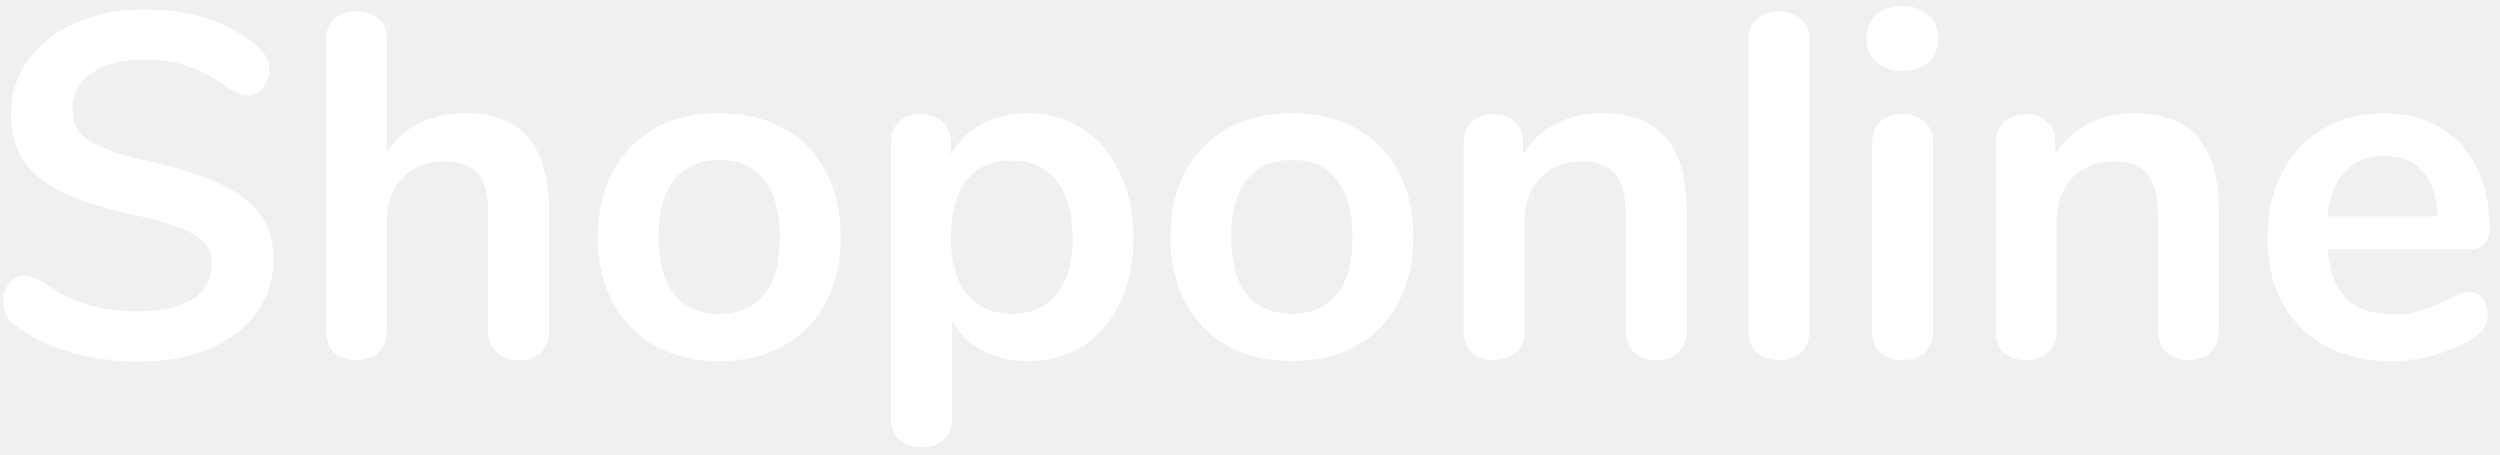
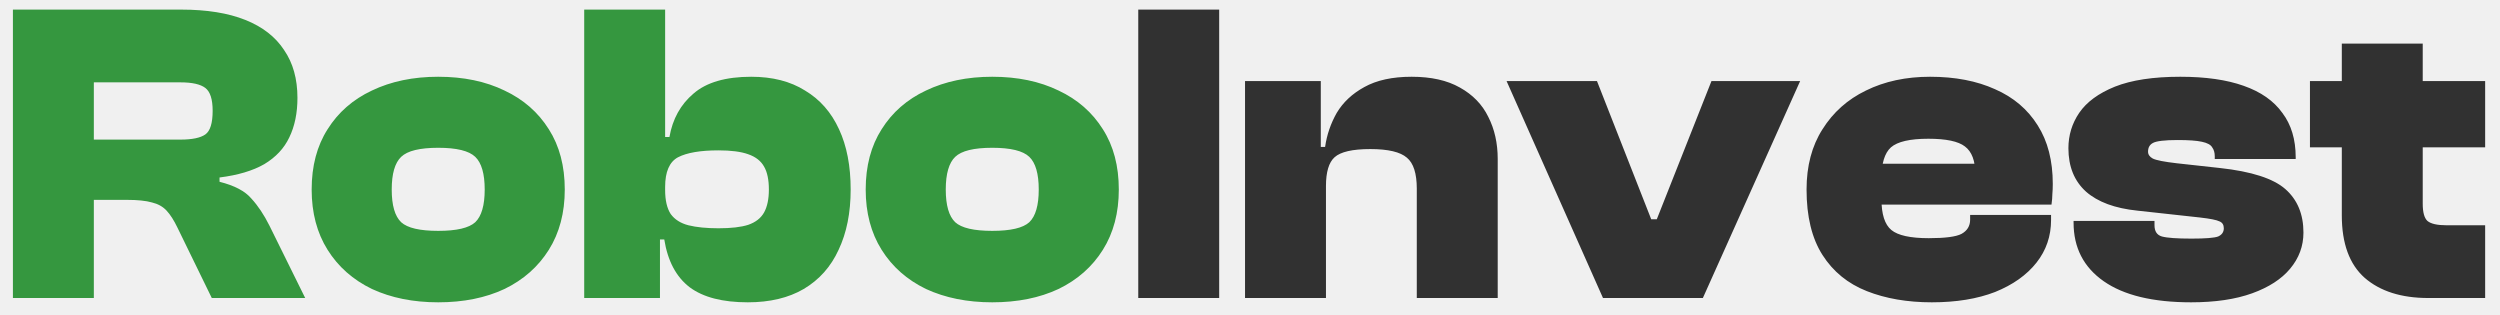
- <svg xmlns="http://www.w3.org/2000/svg" width="154" height="28" viewBox="0 0 154 28" fill="none">
-   <path d="M8.6 22.27C7.06 22.27 5.6 22.07 4.22 21.67C2.86 21.25 1.75 20.69 0.89 19.99C0.43 19.65 0.2 19.17 0.2 18.55C0.2 18.13 0.32 17.77 0.56 17.47C0.82 17.15 1.12 16.99 1.46 16.99C1.82 16.99 2.23 17.13 2.69 17.41C3.55 18.03 4.45 18.48 5.39 18.76C6.33 19.04 7.37 19.18 8.51 19.18C9.97 19.18 11.09 18.93 11.87 18.43C12.65 17.91 13.04 17.16 13.04 16.18C13.04 15.42 12.67 14.84 11.93 14.44C11.21 14.02 10 13.62 8.3 13.24C6.54 12.86 5.11 12.42 4.01 11.92C2.91 11.42 2.08 10.78 1.52 10C0.96 9.22 0.68 8.23 0.68 7.03C0.68 5.79 1.03 4.68 1.73 3.7C2.43 2.72 3.4 1.96 4.64 1.42C5.9 0.86 7.31 0.58 8.87 0.58C11.73 0.58 14.06 1.34 15.86 2.86C16.12 3.08 16.3 3.3 16.4 3.52C16.52 3.72 16.58 3.98 16.58 4.3C16.58 4.72 16.45 5.09 16.19 5.41C15.95 5.71 15.66 5.86 15.32 5.86C15.12 5.86 14.93 5.83 14.75 5.77C14.59 5.71 14.37 5.6 14.09 5.44C13.27 4.84 12.47 4.4 11.69 4.12C10.93 3.82 9.99 3.67 8.87 3.67C7.51 3.67 6.43 3.95 5.63 4.51C4.85 5.05 4.46 5.81 4.46 6.79C4.46 7.61 4.81 8.24 5.51 8.68C6.21 9.12 7.4 9.53 9.08 9.91C10.86 10.31 12.3 10.76 13.4 11.26C14.52 11.74 15.37 12.36 15.95 13.12C16.55 13.88 16.85 14.83 16.85 15.97C16.85 17.21 16.5 18.31 15.8 19.27C15.12 20.21 14.15 20.95 12.89 21.49C11.65 22.01 10.22 22.27 8.6 22.27ZM28.661 6.97C32.101 6.97 33.821 8.98 33.821 13V20.38C33.821 20.94 33.651 21.38 33.311 21.7C32.991 22.02 32.541 22.18 31.961 22.18C31.381 22.18 30.921 22.02 30.581 21.7C30.241 21.38 30.071 20.94 30.071 20.38V13C30.071 11.94 29.851 11.17 29.411 10.69C28.991 10.19 28.321 9.94 27.401 9.94C26.321 9.94 25.451 10.28 24.791 10.96C24.151 11.64 23.831 12.55 23.831 13.69V20.38C23.831 20.94 23.661 21.38 23.321 21.7C22.981 22.02 22.521 22.18 21.941 22.18C21.361 22.18 20.901 22.02 20.561 21.7C20.241 21.38 20.081 20.94 20.081 20.38V2.44C20.081 1.92 20.251 1.5 20.591 1.18C20.951 0.86 21.411 0.7 21.971 0.7C22.531 0.7 22.981 0.85 23.321 1.15C23.661 1.45 23.831 1.86 23.831 2.38V9.37C24.331 8.59 24.991 8 25.811 7.6C26.651 7.18 27.601 6.97 28.661 6.97ZM44.32 22.24C42.82 22.24 41.5 21.93 40.36 21.31C39.24 20.69 38.37 19.8 37.75 18.64C37.13 17.48 36.82 16.13 36.82 14.59C36.82 13.05 37.13 11.71 37.75 10.57C38.37 9.41 39.24 8.52 40.36 7.9C41.5 7.28 42.82 6.97 44.32 6.97C45.82 6.97 47.13 7.28 48.25 7.9C49.39 8.52 50.26 9.41 50.86 10.57C51.48 11.71 51.79 13.05 51.79 14.59C51.79 16.13 51.48 17.48 50.86 18.64C50.26 19.8 49.39 20.69 48.25 21.31C47.13 21.93 45.82 22.24 44.32 22.24ZM44.29 19.33C45.51 19.33 46.44 18.93 47.08 18.13C47.72 17.33 48.04 16.15 48.04 14.59C48.04 13.05 47.72 11.88 47.08 11.08C46.44 10.26 45.52 9.85 44.32 9.85C43.12 9.85 42.19 10.26 41.53 11.08C40.89 11.88 40.57 13.05 40.57 14.59C40.57 16.15 40.89 17.33 41.53 18.13C42.17 18.93 43.09 19.33 44.29 19.33ZM63.316 6.97C64.576 6.97 65.695 7.29 66.675 7.93C67.675 8.57 68.445 9.48 68.986 10.66C69.546 11.82 69.826 13.16 69.826 14.68C69.826 16.2 69.546 17.53 68.986 18.67C68.445 19.81 67.686 20.69 66.706 21.31C65.725 21.93 64.596 22.24 63.316 22.24C62.276 22.24 61.346 22.02 60.526 21.58C59.706 21.14 59.075 20.53 58.636 19.75V25.87C58.636 26.39 58.465 26.8 58.126 27.1C57.785 27.4 57.336 27.55 56.776 27.55C56.215 27.55 55.755 27.39 55.395 27.07C55.056 26.75 54.886 26.33 54.886 25.81V8.8C54.886 8.26 55.045 7.83 55.365 7.51C55.706 7.19 56.156 7.03 56.715 7.03C57.276 7.03 57.725 7.19 58.066 7.51C58.406 7.83 58.575 8.26 58.575 8.8V9.55C59.016 8.73 59.645 8.1 60.465 7.66C61.306 7.2 62.255 6.97 63.316 6.97ZM62.325 19.33C63.505 19.33 64.425 18.93 65.085 18.13C65.746 17.31 66.076 16.16 66.076 14.68C66.076 13.16 65.746 11.98 65.085 11.14C64.425 10.3 63.505 9.88 62.325 9.88C61.126 9.88 60.196 10.29 59.535 11.11C58.895 11.93 58.575 13.1 58.575 14.62C58.575 16.12 58.895 17.28 59.535 18.1C60.196 18.92 61.126 19.33 62.325 19.33ZM79.593 22.24C78.093 22.24 76.773 21.93 75.633 21.31C74.513 20.69 73.643 19.8 73.023 18.64C72.403 17.48 72.093 16.13 72.093 14.59C72.093 13.05 72.403 11.71 73.023 10.57C73.643 9.41 74.513 8.52 75.633 7.9C76.773 7.28 78.093 6.97 79.593 6.97C81.093 6.97 82.403 7.28 83.523 7.9C84.663 8.52 85.533 9.41 86.133 10.57C86.753 11.71 87.063 13.05 87.063 14.59C87.063 16.13 86.753 17.48 86.133 18.64C85.533 19.8 84.663 20.69 83.523 21.31C82.403 21.93 81.093 22.24 79.593 22.24ZM79.563 19.33C80.783 19.33 81.713 18.93 82.353 18.13C82.993 17.33 83.313 16.15 83.313 14.59C83.313 13.05 82.993 11.88 82.353 11.08C81.713 10.26 80.793 9.85 79.593 9.85C78.393 9.85 77.463 10.26 76.803 11.08C76.163 11.88 75.843 13.05 75.843 14.59C75.843 16.15 76.163 17.33 76.803 18.13C77.443 18.93 78.363 19.33 79.563 19.33ZM98.679 6.97C100.439 6.97 101.749 7.47 102.609 8.47C103.469 9.47 103.899 10.98 103.899 13V20.38C103.899 20.94 103.729 21.38 103.389 21.7C103.069 22.02 102.619 22.18 102.039 22.18C101.459 22.18 100.999 22.02 100.659 21.7C100.319 21.38 100.149 20.94 100.149 20.38V13.21C100.149 12.07 99.929 11.24 99.489 10.72C99.069 10.2 98.399 9.94 97.479 9.94C96.399 9.94 95.529 10.28 94.869 10.96C94.229 11.64 93.909 12.55 93.909 13.69V20.38C93.909 20.94 93.739 21.38 93.399 21.7C93.059 22.02 92.599 22.18 92.019 22.18C91.439 22.18 90.979 22.02 90.639 21.7C90.319 21.38 90.159 20.94 90.159 20.38V8.77C90.159 8.25 90.329 7.83 90.669 7.51C91.009 7.19 91.469 7.03 92.049 7.03C92.569 7.03 92.989 7.19 93.309 7.51C93.649 7.81 93.819 8.21 93.819 8.71V9.52C94.319 8.7 94.989 8.07 95.829 7.63C96.669 7.19 97.619 6.97 98.679 6.97ZM109.568 22.18C109.028 22.18 108.578 22.03 108.218 21.73C107.878 21.41 107.708 20.96 107.708 20.38V2.47C107.708 1.89 107.878 1.45 108.218 1.15C108.578 0.85 109.028 0.7 109.568 0.7C110.108 0.7 110.558 0.85 110.918 1.15C111.278 1.45 111.458 1.89 111.458 2.47V20.38C111.458 20.96 111.278 21.41 110.918 21.73C110.558 22.03 110.108 22.18 109.568 22.18ZM117.185 22.18C116.645 22.18 116.195 22.03 115.835 21.73C115.495 21.41 115.325 20.96 115.325 20.38V8.8C115.325 8.22 115.495 7.78 115.835 7.48C116.195 7.18 116.645 7.03 117.185 7.03C117.725 7.03 118.175 7.18 118.535 7.48C118.895 7.78 119.075 8.22 119.075 8.8V20.38C119.075 20.96 118.895 21.41 118.535 21.73C118.175 22.03 117.725 22.18 117.185 22.18ZM117.185 4.36C116.505 4.36 115.965 4.18 115.565 3.82C115.165 3.44 114.965 2.95 114.965 2.35C114.965 1.75 115.165 1.27 115.565 0.91C115.965 0.55 116.505 0.37 117.185 0.37C117.845 0.37 118.375 0.55 118.775 0.91C119.195 1.27 119.405 1.75 119.405 2.35C119.405 2.95 119.205 3.44 118.805 3.82C118.405 4.18 117.865 4.36 117.185 4.36ZM131.462 6.97C133.222 6.97 134.532 7.47 135.392 8.47C136.252 9.47 136.682 10.98 136.682 13V20.38C136.682 20.94 136.512 21.38 136.172 21.7C135.852 22.02 135.402 22.18 134.822 22.18C134.242 22.18 133.782 22.02 133.442 21.7C133.102 21.38 132.932 20.94 132.932 20.38V13.21C132.932 12.07 132.712 11.24 132.272 10.72C131.852 10.2 131.182 9.94 130.262 9.94C129.182 9.94 128.312 10.28 127.652 10.96C127.012 11.64 126.692 12.55 126.692 13.69V20.38C126.692 20.94 126.522 21.38 126.182 21.7C125.842 22.02 125.382 22.18 124.802 22.18C124.222 22.18 123.762 22.02 123.422 21.7C123.102 21.38 122.942 20.94 122.942 20.38V8.77C122.942 8.25 123.112 7.83 123.452 7.51C123.792 7.19 124.252 7.03 124.832 7.03C125.352 7.03 125.772 7.19 126.092 7.51C126.432 7.81 126.602 8.21 126.602 8.71V9.52C127.102 8.7 127.772 8.07 128.612 7.63C129.452 7.19 130.402 6.97 131.462 6.97ZM152.101 17.98C152.441 17.98 152.711 18.11 152.911 18.37C153.131 18.63 153.241 18.98 153.241 19.42C153.241 20.04 152.871 20.56 152.131 20.98C151.451 21.36 150.681 21.67 149.821 21.91C148.961 22.13 148.141 22.24 147.361 22.24C145.001 22.24 143.131 21.56 141.751 20.2C140.371 18.84 139.681 16.98 139.681 14.62C139.681 13.12 139.981 11.79 140.581 10.63C141.181 9.47 142.021 8.57 143.101 7.93C144.201 7.29 145.441 6.97 146.821 6.97C148.141 6.97 149.291 7.26 150.271 7.84C151.251 8.42 152.011 9.24 152.551 10.3C153.091 11.36 153.361 12.61 153.361 14.05C153.361 14.91 152.981 15.34 152.221 15.34H143.371C143.491 16.72 143.881 17.74 144.541 18.4C145.201 19.04 146.161 19.36 147.421 19.36C148.061 19.36 148.621 19.28 149.101 19.12C149.601 18.96 150.161 18.74 150.781 18.46C151.381 18.14 151.821 17.98 152.101 17.98ZM146.911 9.61C145.891 9.61 145.071 9.93 144.451 10.57C143.851 11.21 143.491 12.13 143.371 13.33H150.151C150.111 12.11 149.811 11.19 149.251 10.57C148.691 9.93 147.911 9.61 146.911 9.61Z" fill="white" />
+ <svg xmlns="http://www.w3.org/2000/svg" width="151" height="19" viewBox="0 0 151 19" fill="none">
+   <path d="M5.668 18H0.78V0.58H10.946C12.489 0.58 13.78 0.788 14.82 1.204C15.86 1.62 16.64 2.227 17.16 3.024C17.697 3.804 17.966 4.766 17.966 5.91C17.966 6.829 17.801 7.626 17.472 8.302C17.16 8.961 16.657 9.498 15.964 9.914C15.271 10.313 14.369 10.581 13.26 10.72V10.98C14.161 11.205 14.803 11.543 15.184 11.994C15.583 12.427 15.947 12.973 16.276 13.632L18.434 18H12.792L10.712 13.736C10.504 13.303 10.287 12.965 10.062 12.722C9.837 12.479 9.542 12.315 9.178 12.228C8.814 12.124 8.311 12.072 7.67 12.072H5.668V18ZM5.668 4.974V8.432H10.894C11.605 8.432 12.107 8.328 12.402 8.12C12.697 7.912 12.844 7.435 12.844 6.69C12.844 5.997 12.697 5.537 12.402 5.312C12.107 5.087 11.605 4.974 10.894 4.974H5.668ZM26.468 18.26C24.96 18.26 23.625 17.991 22.464 17.454C21.32 16.899 20.427 16.111 19.786 15.088C19.144 14.065 18.824 12.852 18.824 11.448C18.824 10.027 19.144 8.813 19.786 7.808C20.427 6.785 21.32 6.005 22.464 5.468C23.625 4.913 24.96 4.636 26.468 4.636C27.993 4.636 29.328 4.913 30.472 5.468C31.616 6.005 32.508 6.785 33.15 7.808C33.791 8.813 34.112 10.027 34.112 11.448C34.112 12.852 33.791 14.065 33.15 15.088C32.508 16.111 31.616 16.899 30.472 17.454C29.328 17.991 27.993 18.26 26.468 18.26ZM26.468 13.944C27.577 13.944 28.322 13.771 28.704 13.424C29.085 13.06 29.276 12.401 29.276 11.448C29.276 10.495 29.085 9.836 28.704 9.472C28.322 9.108 27.577 8.926 26.468 8.926C25.358 8.926 24.613 9.108 24.232 9.472C23.85 9.836 23.66 10.495 23.66 11.448C23.66 12.401 23.85 13.06 24.232 13.424C24.613 13.771 25.358 13.944 26.468 13.944ZM45.166 18.26C43.641 18.26 42.471 17.957 41.656 17.35C40.841 16.726 40.33 15.764 40.122 14.464H39.316L39.68 11.474H40.174C40.174 12.098 40.286 12.583 40.512 12.93C40.755 13.259 41.11 13.485 41.578 13.606C42.063 13.727 42.67 13.788 43.398 13.788C44.16 13.788 44.758 13.719 45.192 13.58C45.642 13.424 45.963 13.173 46.154 12.826C46.344 12.479 46.44 12.02 46.44 11.448C46.44 10.859 46.344 10.399 46.154 10.07C45.963 9.723 45.642 9.472 45.192 9.316C44.758 9.16 44.16 9.082 43.398 9.082C42.306 9.082 41.491 9.221 40.954 9.498C40.434 9.775 40.174 10.373 40.174 11.292H39.68V8.276H40.434C40.624 7.184 41.11 6.309 41.89 5.65C42.67 4.974 43.831 4.636 45.374 4.636C46.657 4.636 47.74 4.913 48.624 5.468C49.525 6.005 50.21 6.785 50.678 7.808C51.146 8.813 51.38 10.027 51.38 11.448C51.38 12.852 51.137 14.065 50.652 15.088C50.184 16.111 49.482 16.899 48.546 17.454C47.627 17.991 46.501 18.26 45.166 18.26ZM39.862 18H35.286V0.58H40.174V13.97L39.862 14.308V18ZM59.932 18.26C58.424 18.26 57.09 17.991 55.928 17.454C54.784 16.899 53.892 16.111 53.25 15.088C52.609 14.065 52.288 12.852 52.288 11.448C52.288 10.027 52.609 8.813 53.25 7.808C53.892 6.785 54.784 6.005 55.928 5.468C57.09 4.913 58.424 4.636 59.932 4.636C61.458 4.636 62.792 4.913 63.936 5.468C65.08 6.005 65.973 6.785 66.614 7.808C67.256 8.813 67.576 10.027 67.576 11.448C67.576 12.852 67.256 14.065 66.614 15.088C65.973 16.111 65.08 16.899 63.936 17.454C62.792 17.991 61.458 18.26 59.932 18.26ZM59.932 13.944C61.042 13.944 61.787 13.771 62.168 13.424C62.55 13.06 62.74 12.401 62.74 11.448C62.74 10.495 62.55 9.836 62.168 9.472C61.787 9.108 61.042 8.926 59.932 8.926C58.823 8.926 58.078 9.108 57.696 9.472C57.315 9.836 57.124 10.495 57.124 11.448C57.124 12.401 57.315 13.06 57.696 13.424C58.078 13.771 58.823 13.944 59.932 13.944Z" fill="#35973F" />
+   <path d="M73.639 18H68.751V0.58H73.639V18ZM90.462 18H85.574V11.396C85.574 10.477 85.375 9.853 84.976 9.524C84.577 9.177 83.841 9.004 82.766 9.004C81.691 9.004 80.972 9.169 80.608 9.498C80.261 9.81 80.088 10.391 80.088 11.24H79.594L79.178 8.874H80.036C80.14 8.146 80.374 7.461 80.738 6.82C81.119 6.179 81.674 5.659 82.402 5.26C83.147 4.844 84.101 4.636 85.262 4.636C86.441 4.636 87.411 4.853 88.174 5.286C88.954 5.719 89.526 6.309 89.89 7.054C90.271 7.799 90.462 8.649 90.462 9.602V18ZM80.088 18H75.2V4.896H79.776V8.926L80.088 9.056V18ZM102.853 18H96.821L90.997 4.896H96.457L99.733 13.242H100.071L103.373 4.896H108.729L102.853 18ZM116.682 18.26C115.208 18.26 113.9 18.035 112.756 17.584C111.612 17.133 110.719 16.405 110.078 15.4C109.436 14.395 109.116 13.077 109.116 11.448C109.116 10.027 109.436 8.813 110.078 7.808C110.719 6.785 111.594 6.005 112.704 5.468C113.83 4.913 115.122 4.636 116.578 4.636C118.086 4.636 119.394 4.887 120.504 5.39C121.613 5.875 122.471 6.603 123.078 7.574C123.684 8.527 123.988 9.706 123.988 11.11C123.988 11.335 123.979 11.543 123.962 11.734C123.962 11.907 123.944 12.115 123.91 12.358H112.314V9.888H120.374L119.308 11.422C119.308 11.266 119.308 11.119 119.308 10.98C119.308 10.824 119.308 10.668 119.308 10.512C119.308 9.715 119.1 9.16 118.684 8.848C118.285 8.536 117.548 8.38 116.474 8.38C115.364 8.38 114.61 8.553 114.212 8.9C113.83 9.247 113.64 9.871 113.64 10.772V12.02C113.64 12.939 113.839 13.563 114.238 13.892C114.636 14.221 115.39 14.386 116.5 14.386C117.488 14.386 118.146 14.299 118.476 14.126C118.822 13.935 118.996 13.649 118.996 13.268V12.982H123.884V13.294C123.884 14.265 123.589 15.123 123 15.868C122.41 16.613 121.578 17.203 120.504 17.636C119.429 18.052 118.155 18.26 116.682 18.26ZM132.342 18.26C130.036 18.26 128.277 17.835 127.064 16.986C125.85 16.137 125.244 14.958 125.244 13.45V13.346H130.132V13.606C130.132 13.97 130.279 14.195 130.574 14.282C130.886 14.369 131.484 14.412 132.368 14.412C133.217 14.412 133.754 14.369 133.98 14.282C134.205 14.178 134.318 14.013 134.318 13.788C134.318 13.58 134.231 13.441 134.058 13.372C133.884 13.285 133.494 13.207 132.888 13.138L129.092 12.722C127.74 12.583 126.708 12.202 125.998 11.578C125.287 10.937 124.932 10.061 124.932 8.952C124.932 8.172 125.148 7.461 125.582 6.82C126.032 6.161 126.752 5.633 127.74 5.234C128.745 4.835 130.062 4.636 131.692 4.636C133.217 4.636 134.491 4.818 135.514 5.182C136.554 5.546 137.334 6.092 137.854 6.82C138.391 7.531 138.66 8.423 138.66 9.498V9.602H133.772V9.446C133.772 9.221 133.72 9.039 133.616 8.9C133.529 8.744 133.321 8.631 132.992 8.562C132.68 8.493 132.194 8.458 131.536 8.458C130.738 8.458 130.236 8.519 130.028 8.64C129.837 8.744 129.742 8.917 129.742 9.16C129.742 9.333 129.837 9.472 130.028 9.576C130.236 9.68 130.721 9.775 131.484 9.862L134.084 10.148C135.99 10.356 137.308 10.781 138.036 11.422C138.764 12.063 139.128 12.939 139.128 14.048C139.128 14.863 138.859 15.591 138.322 16.232C137.802 16.856 137.039 17.35 136.034 17.714C135.028 18.078 133.798 18.26 132.342 18.26ZM150.103 18H146.671C145.042 18 143.759 17.593 142.823 16.778C141.905 15.963 141.445 14.707 141.445 13.008V2.634H146.333V12.306C146.333 12.826 146.429 13.173 146.619 13.346C146.827 13.519 147.209 13.606 147.763 13.606H150.103V18ZM150.103 8.9H139.521V4.896H150.103V8.9Z" fill="#313131" />
</svg>
